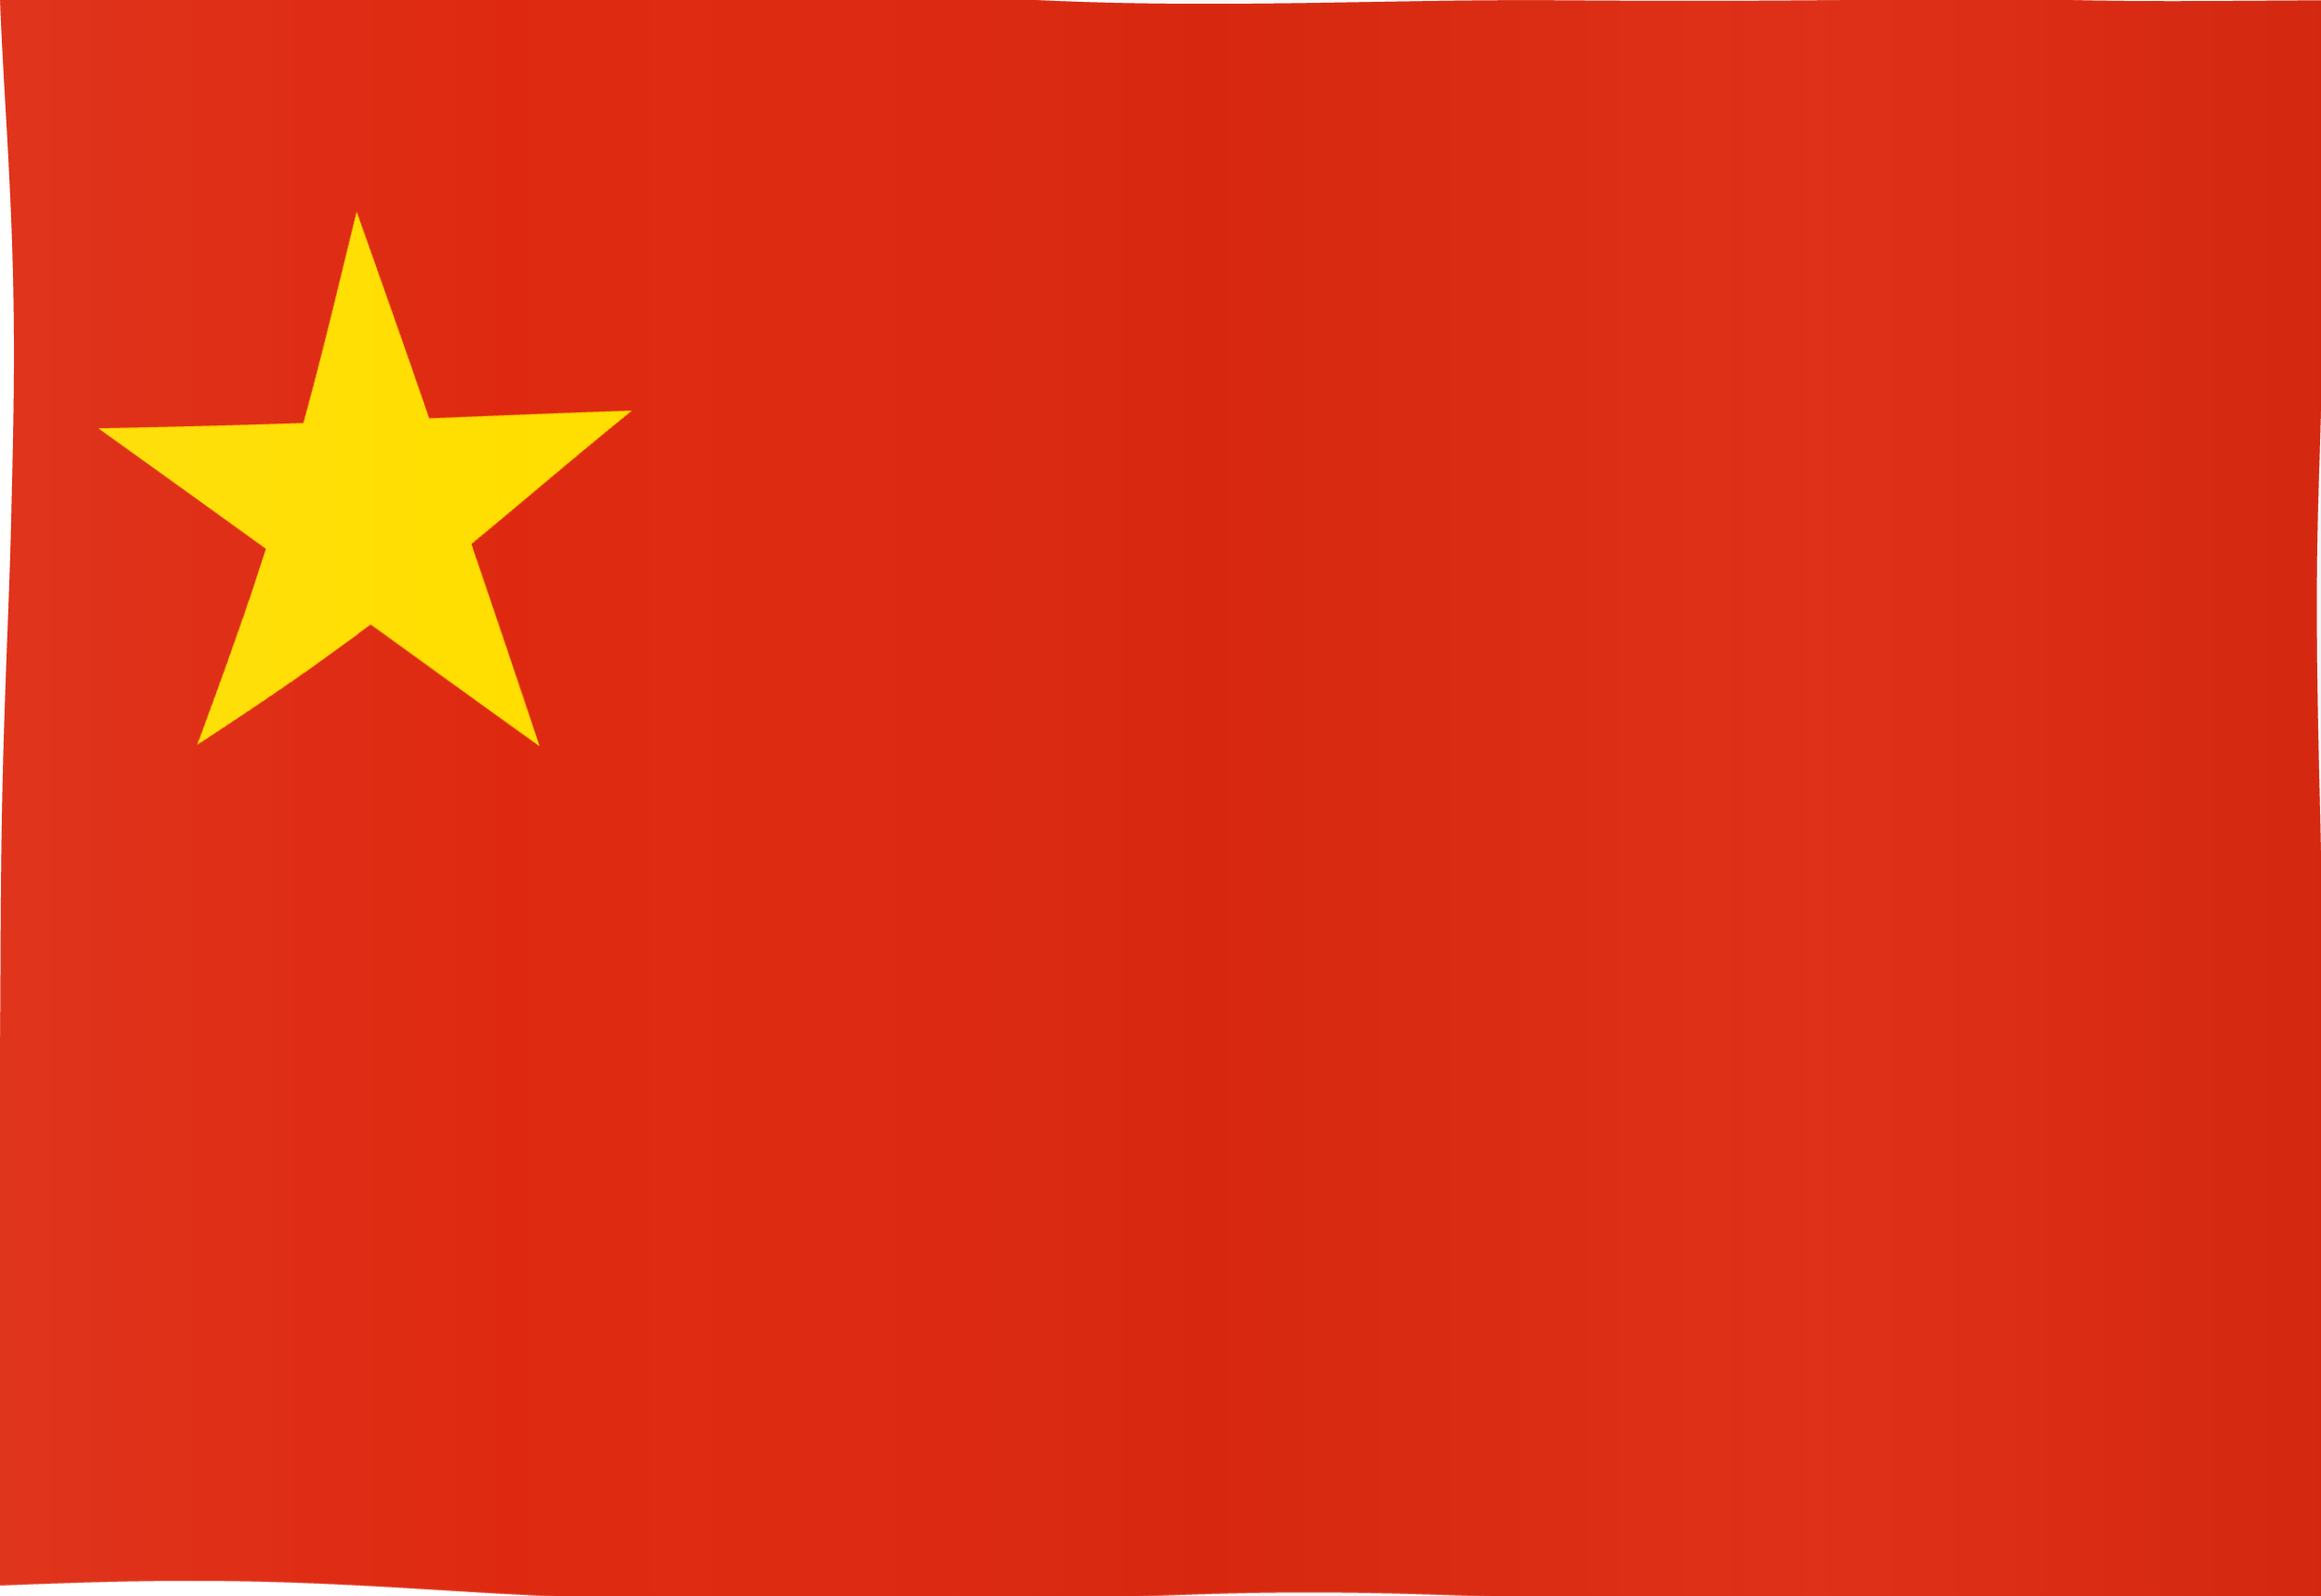
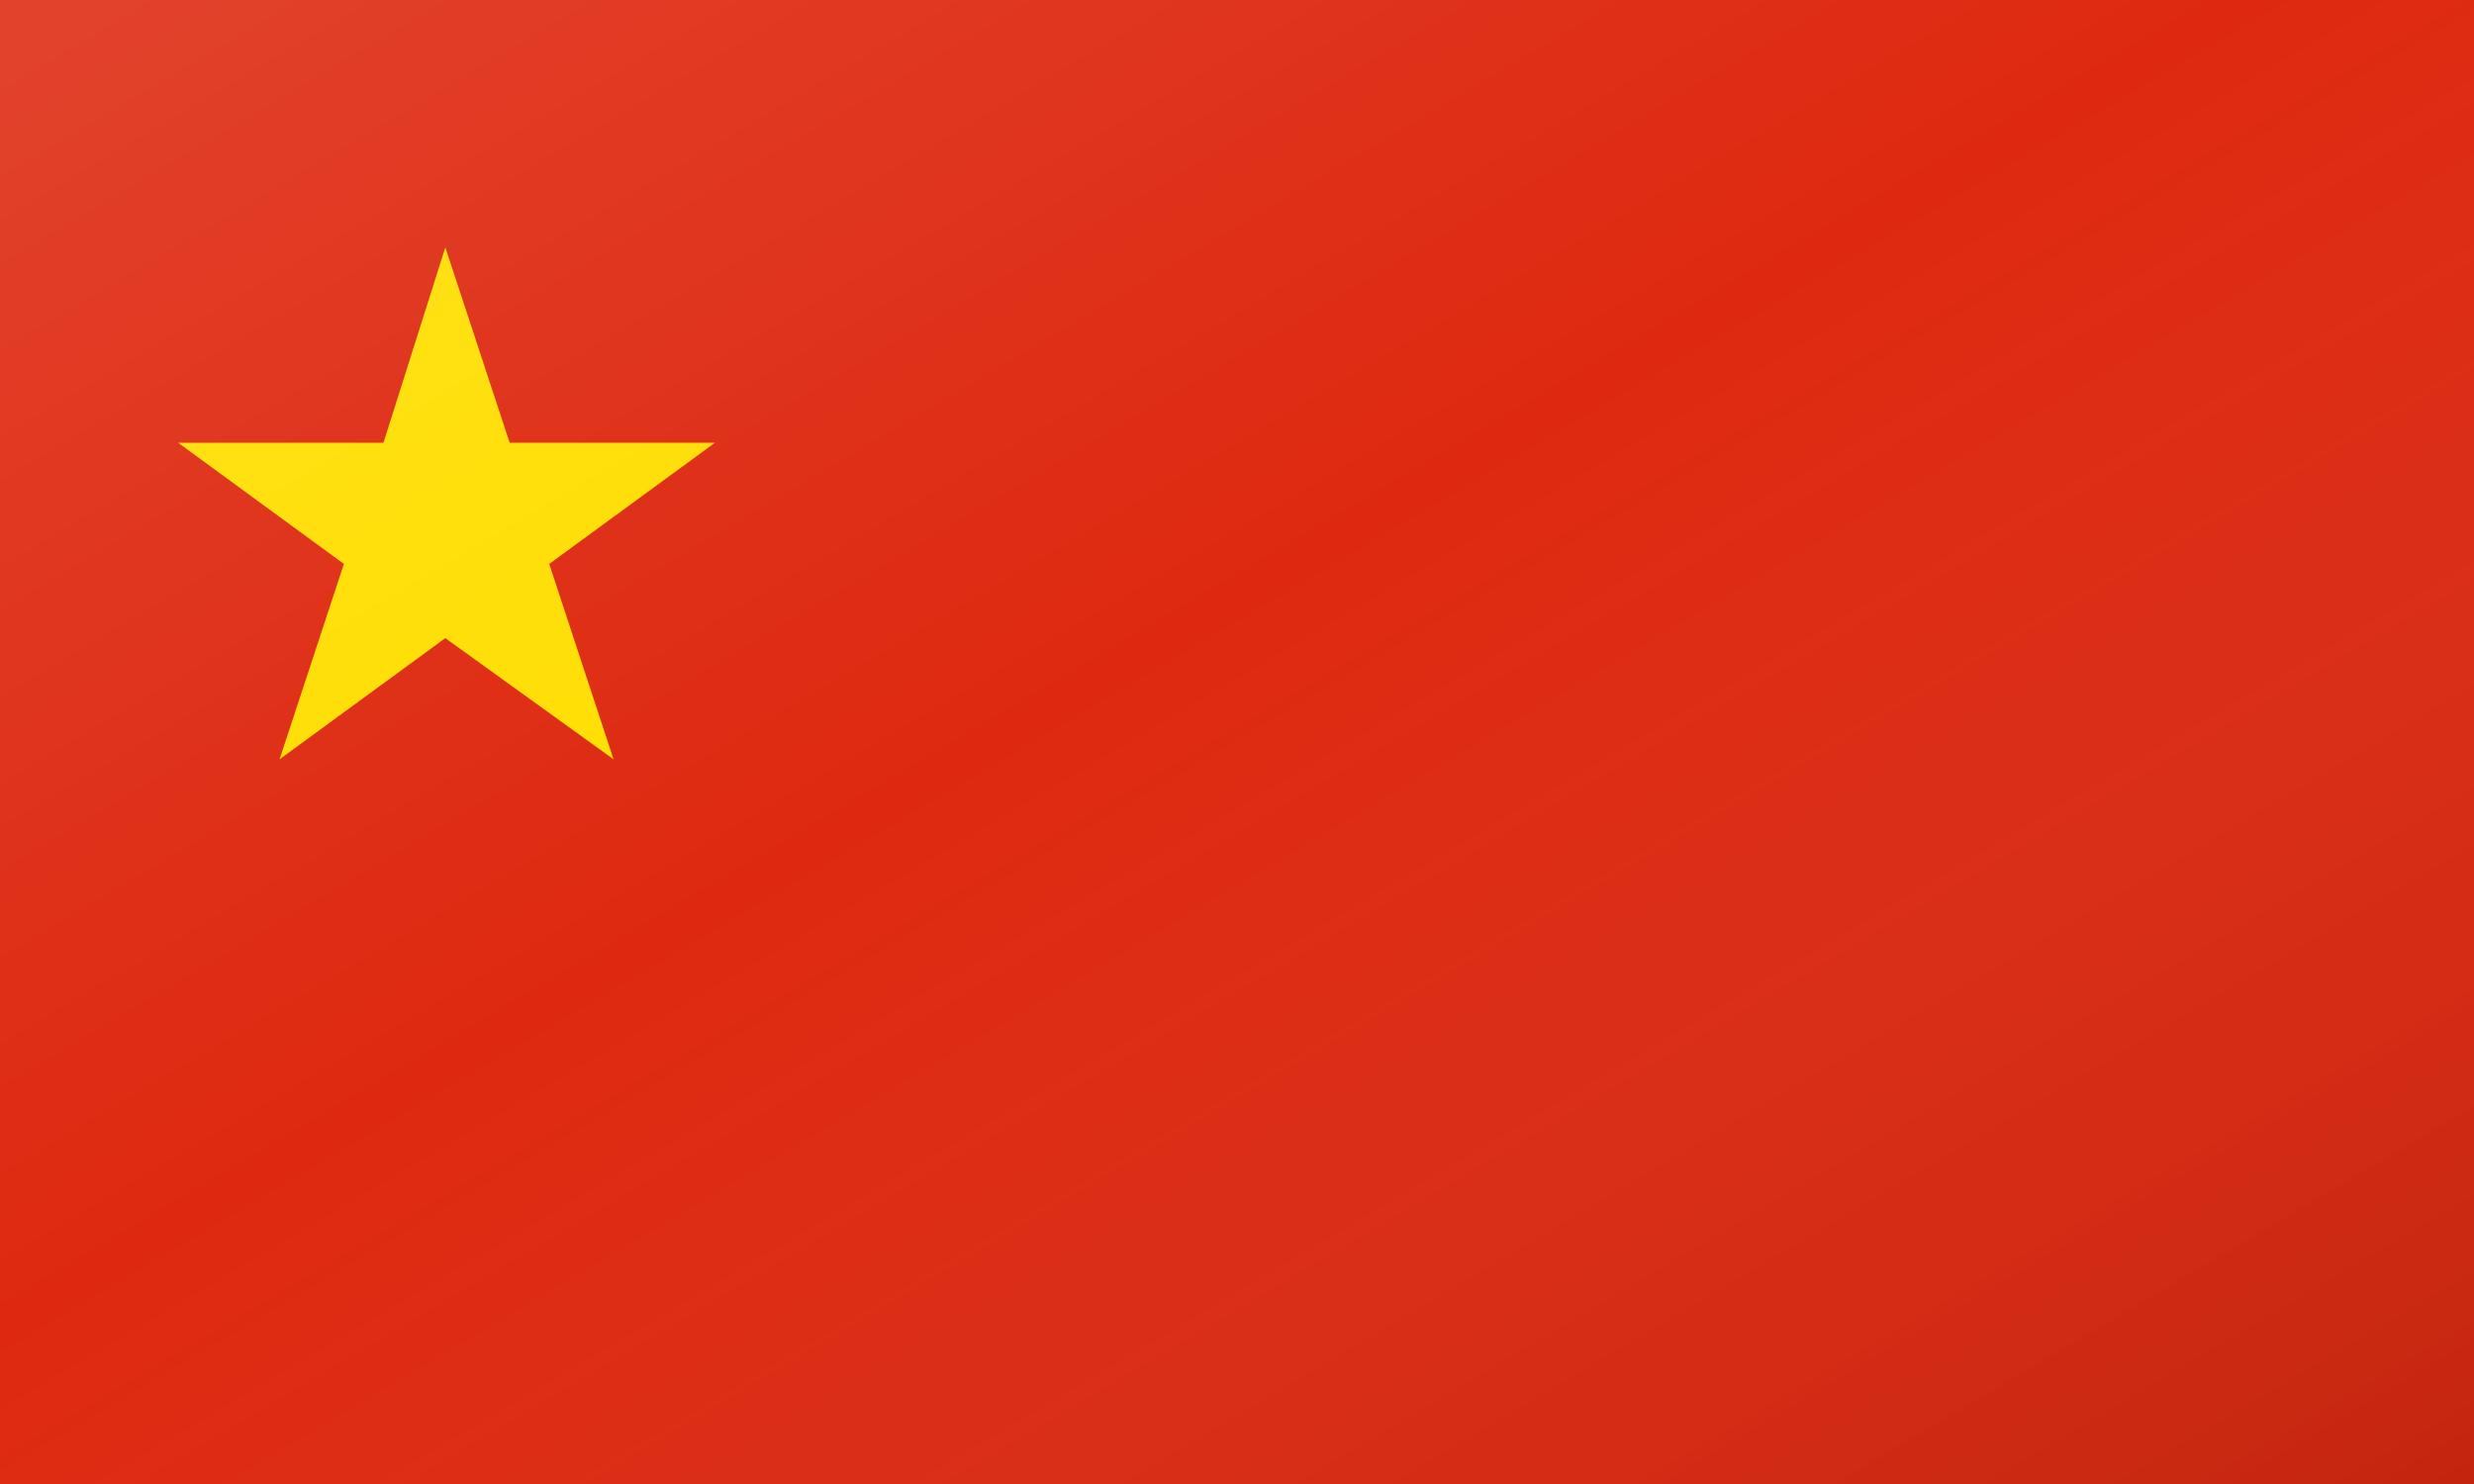
- <svg xmlns="http://www.w3.org/2000/svg" viewBox="0 0 64 44">
+ <svg xmlns="http://www.w3.org/2000/svg" viewBox="0 0 100 60" preserveAspectRatio="none">
  <defs>
-     <linearGradient id="fabricSheen" x1="0" y1="0" x2="1" y2="0">
-       <stop offset="0" stop-color="#fff" stop-opacity=".10" />
-       <stop offset=".22" stop-color="#fff" stop-opacity="0" />
-       <stop offset=".52" stop-color="#000" stop-opacity=".06" />
-       <stop offset=".78" stop-color="#fff" stop-opacity=".07" />
-       <stop offset="1" stop-color="#000" stop-opacity=".08" />
+     <linearGradient id="shine" x1="0" y1="0" x2="1" y2="1">
+       <stop offset="0" stop-color="#fff" stop-opacity=".12" />
+       <stop offset=".45" stop-color="#fff" stop-opacity="0" />
+       <stop offset="1" stop-color="#000" stop-opacity=".12" />
    </linearGradient>
-     <filter id="soft" x="-8%" y="-8%" width="116%" height="116%">
-       <feTurbulence type="fractalNoise" baseFrequency=".035" numOctaves="2" seed="7" result="n" />
-       <feDisplacementMap in="SourceGraphic" in2="n" scale="1.5" />
-     </filter>
  </defs>
-   <g filter="url(#soft)">
-     <rect width="64" height="44" fill="#de2910" />
-     <path fill="#ffde00" d="M10 6l1.8 5.5h5.8l-4.7 3.4 1.8 5.5-4.7-3.4-4.7 3.4 1.8-5.5-4.7-3.4h5.8z" />
-   </g>
-   <rect width="64" height="44" fill="url(#fabricSheen)" opacity=".55" />
+   <rect width="100" height="60" fill="#de2910" />
+   <path fill="#ffde00" d="M18 10l2.6 7.9h8.3l-6.7 4.9 2.6 7.9-6.8-4.9-6.7 4.9 2.6-7.9-6.7-4.9h8.3z" />
+   <rect width="100" height="60" fill="url(#shine)" />
</svg>
